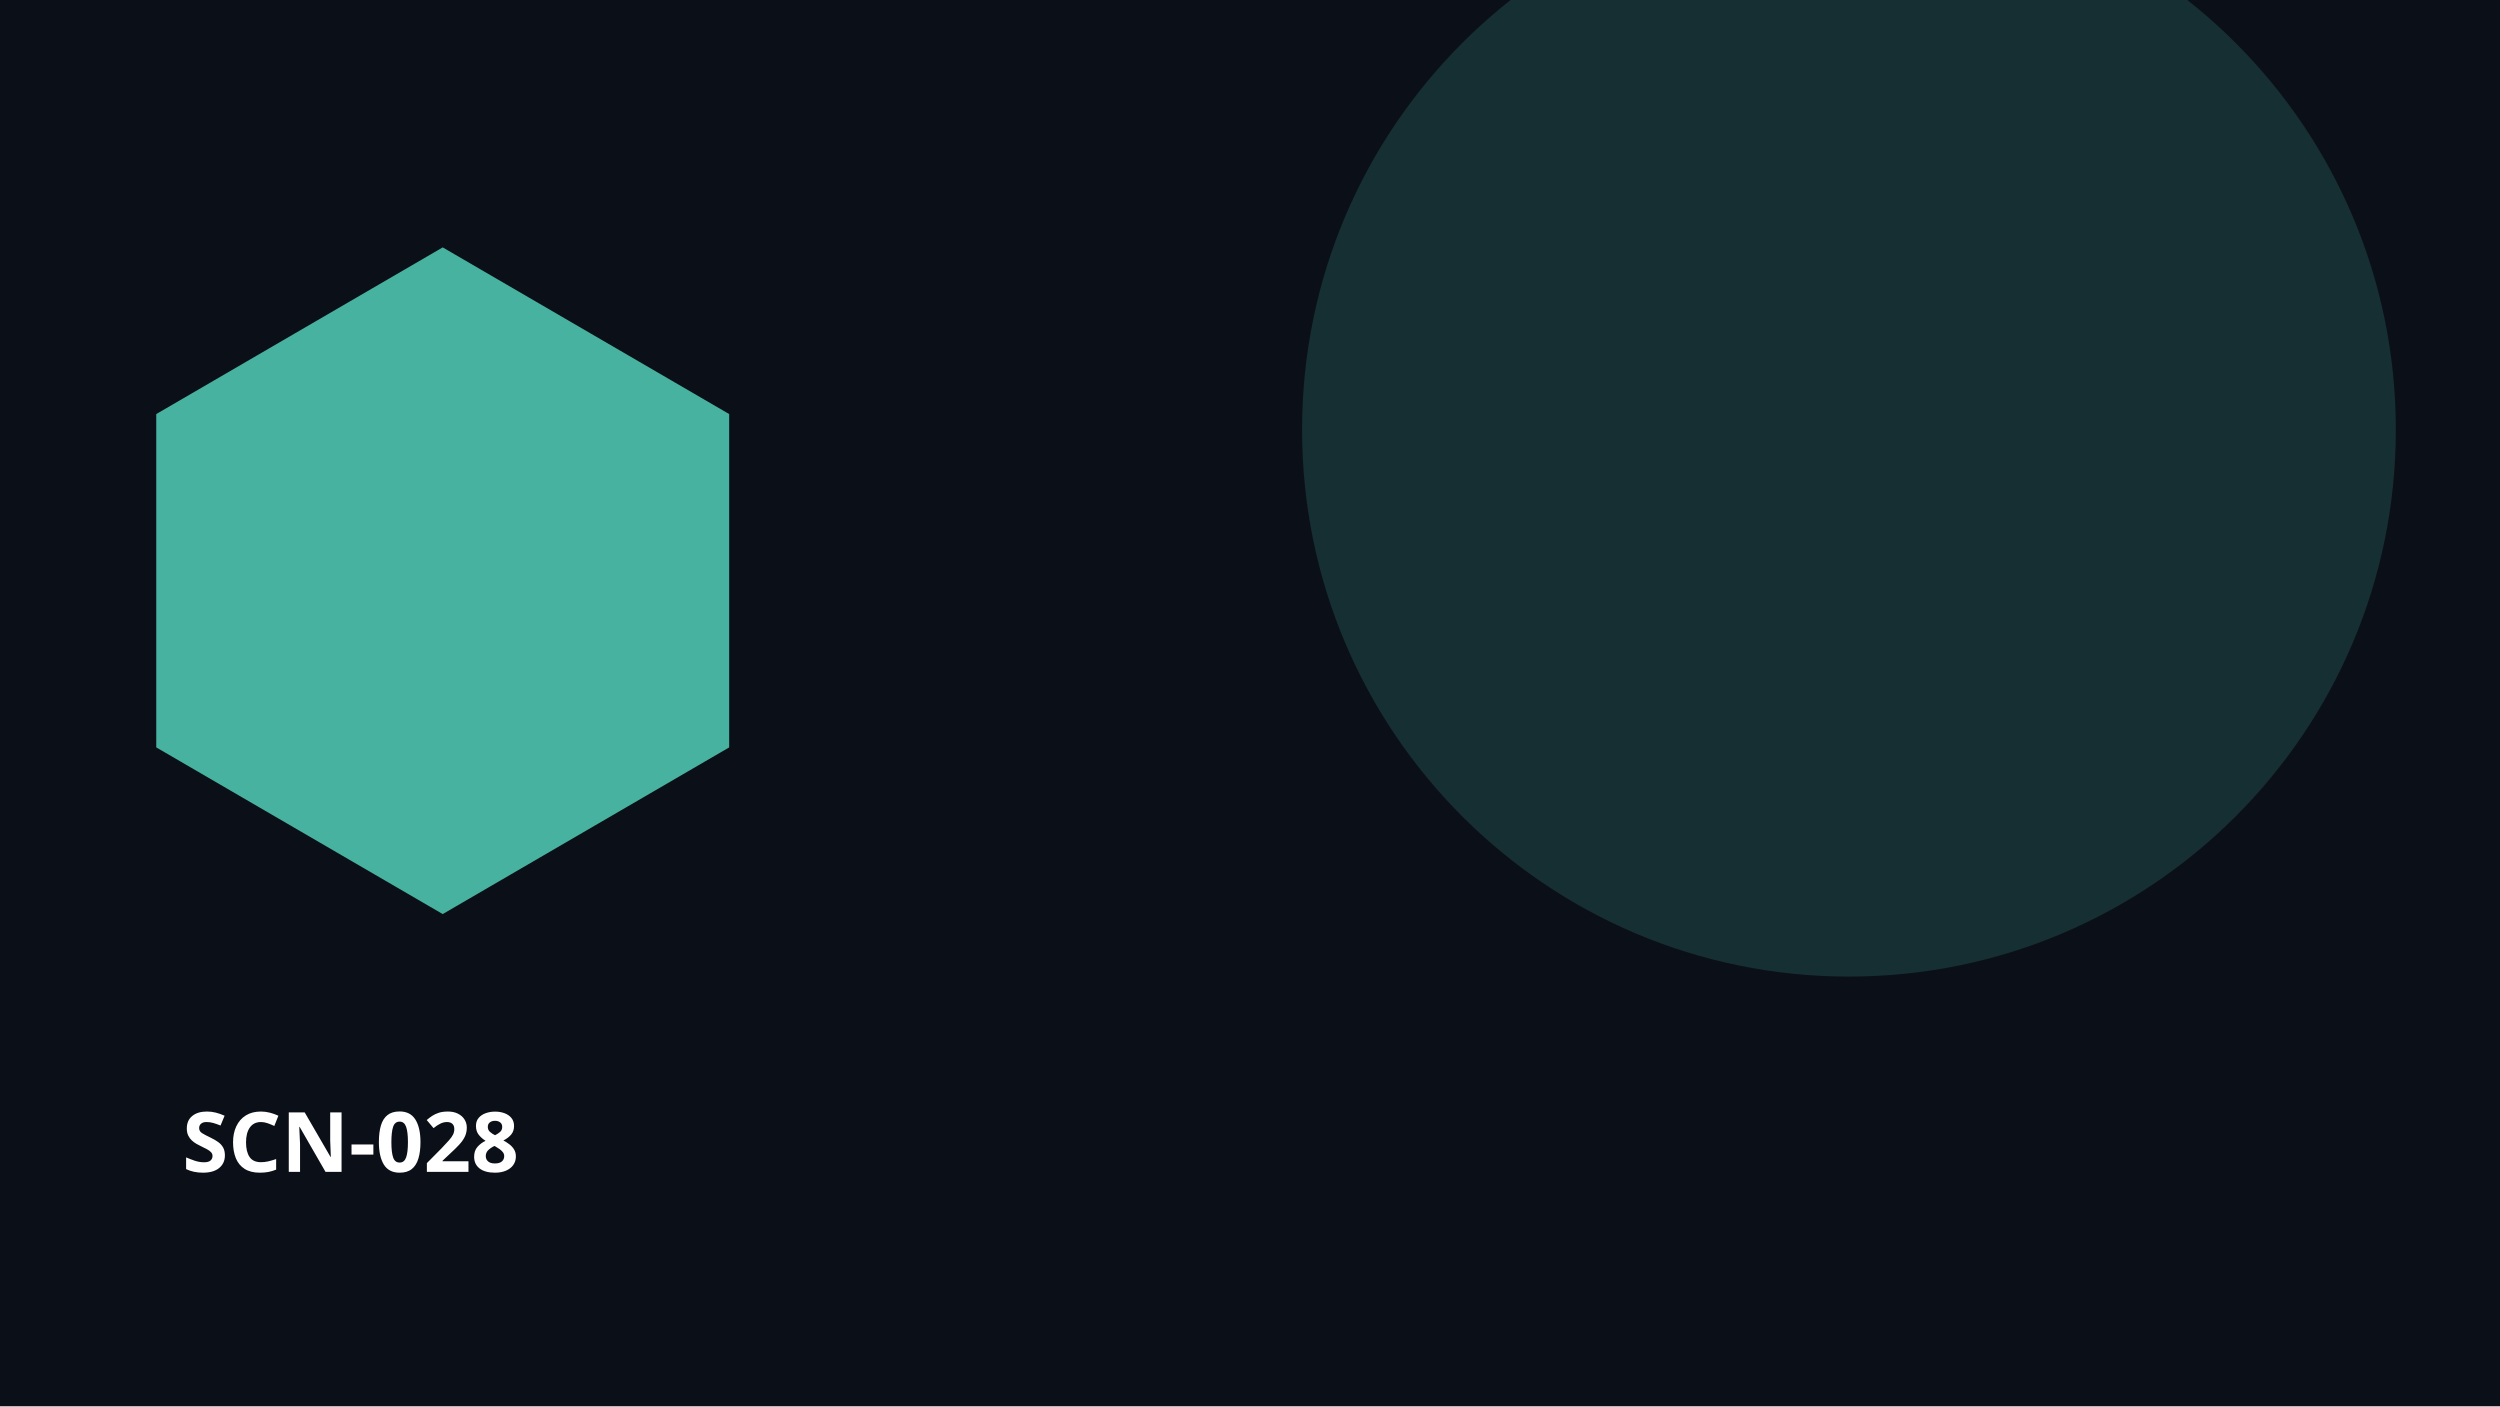
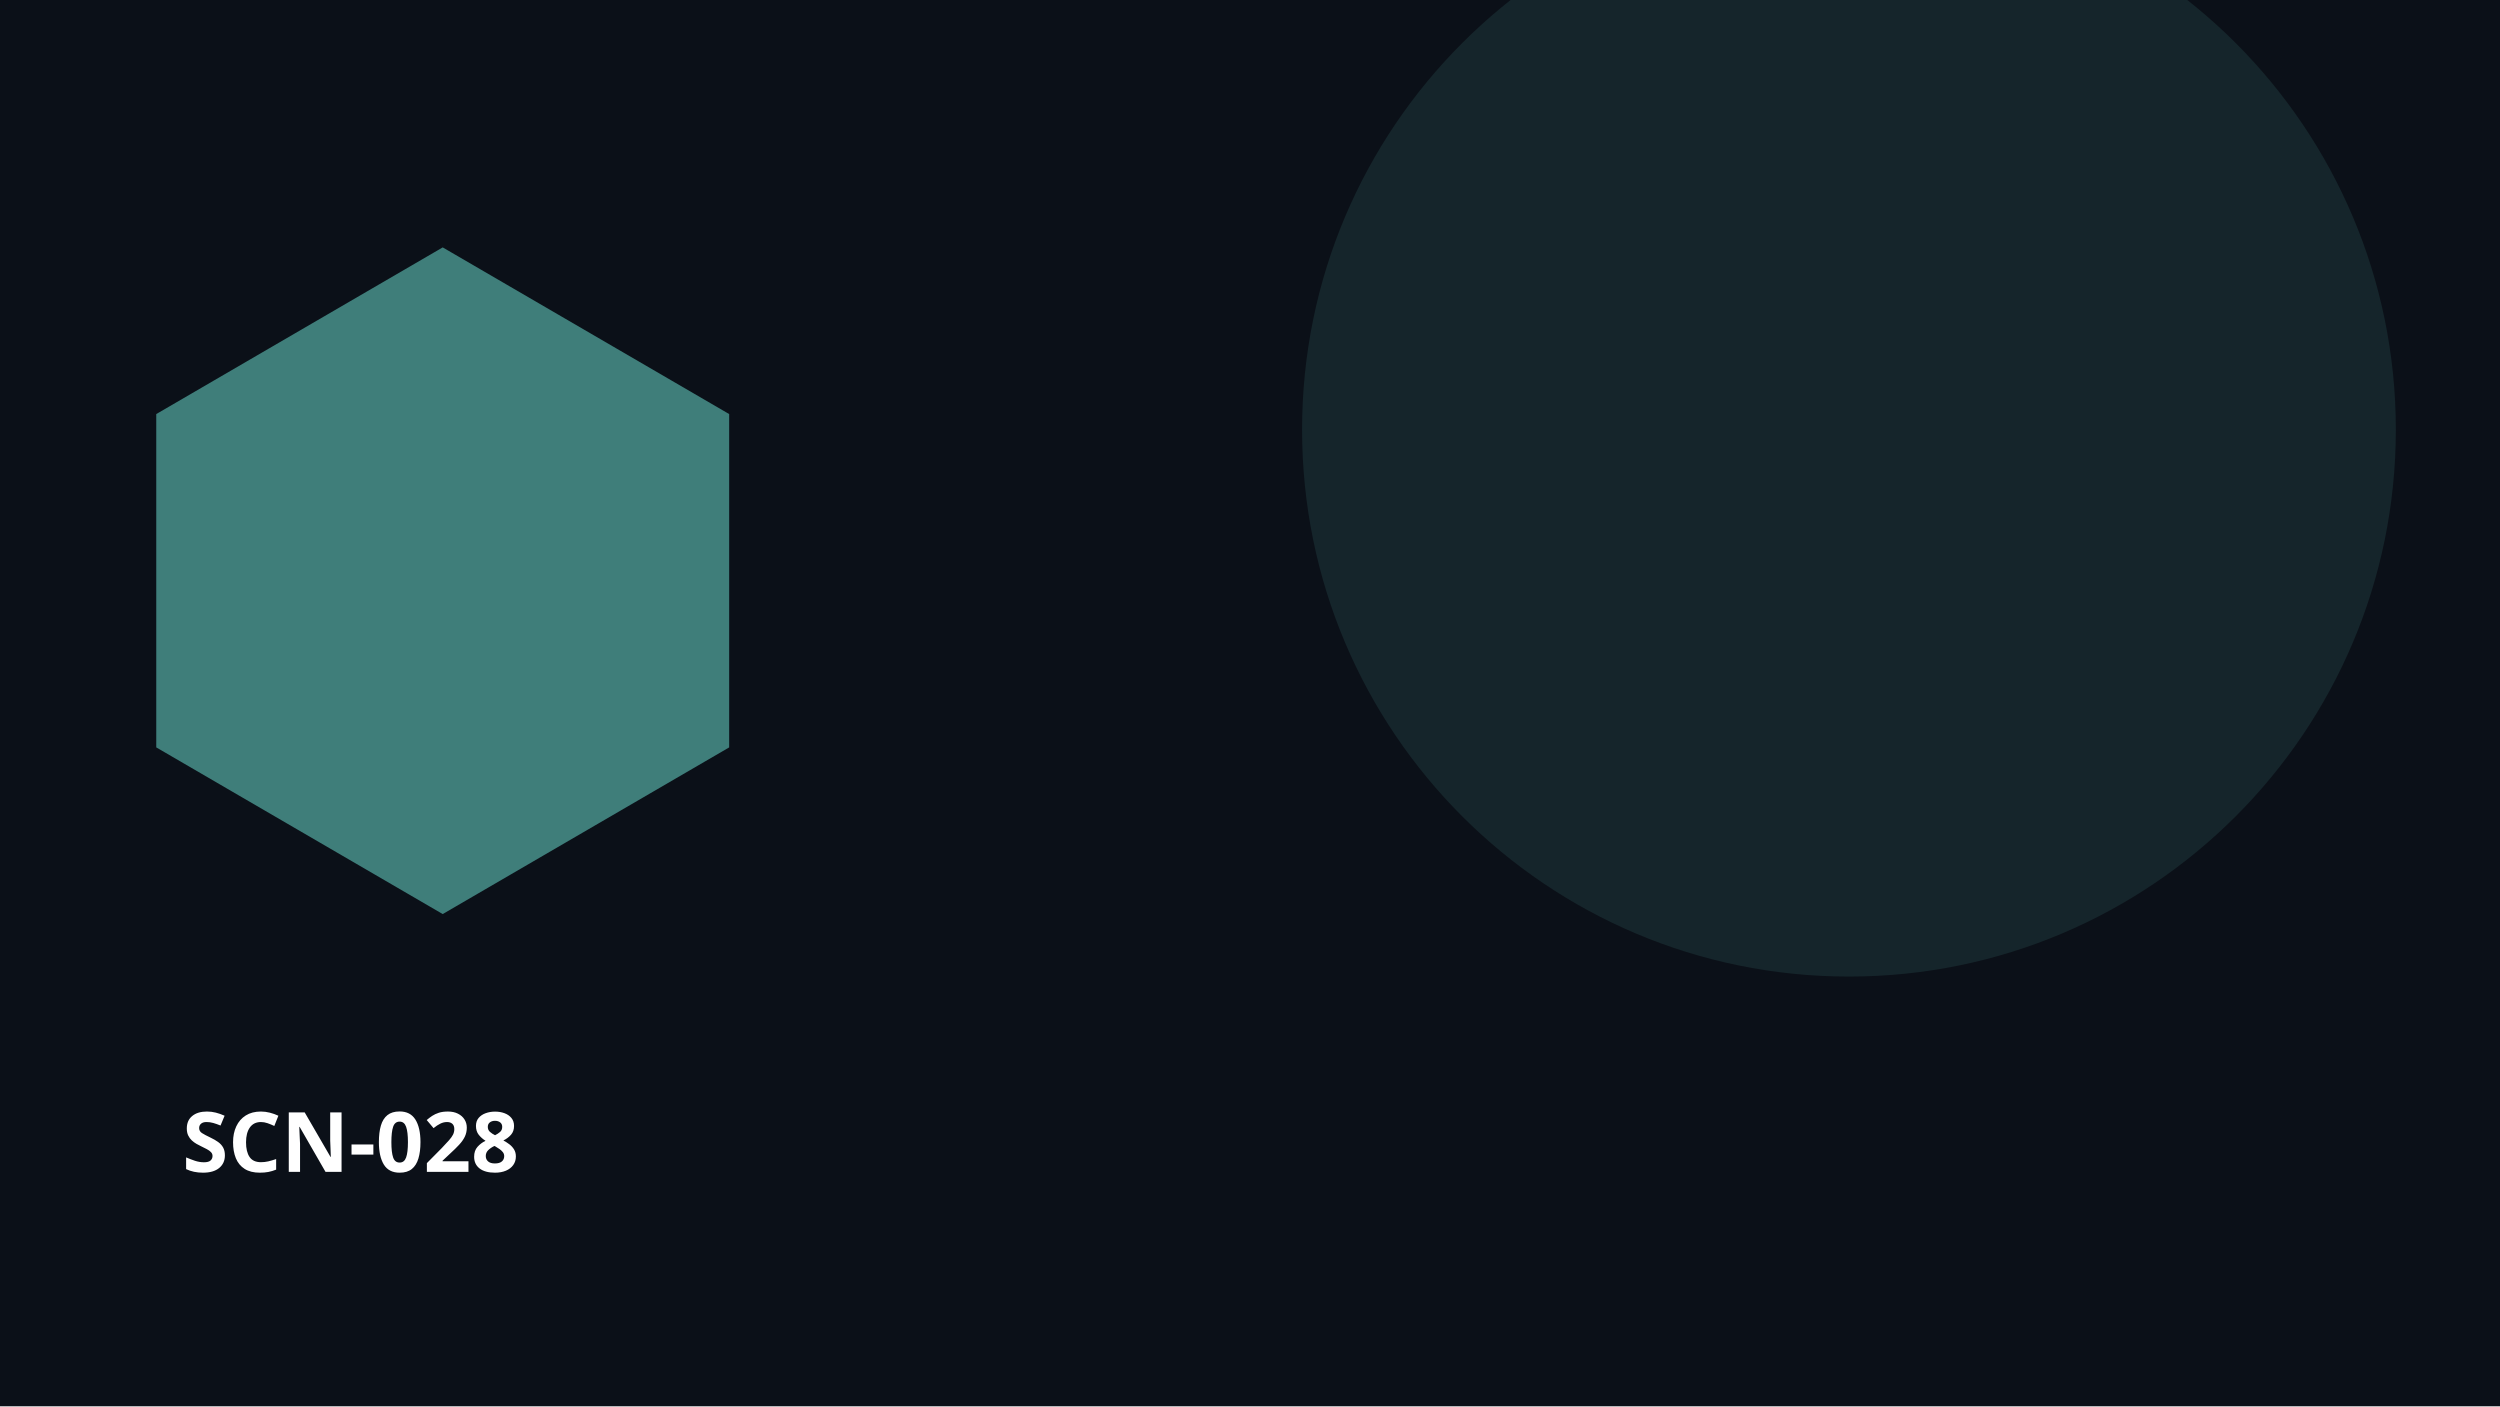
<svg xmlns="http://www.w3.org/2000/svg" viewBox="0 0 960 540">
  <rect width="960" height="540" fill="#0b1018" />
-   <circle cx="710" cy="165" r="210" fill="#55d6be" opacity=".16" />
-   <path d="M170 95l110 64v128l-110 64-110-64V159z" fill="#55d6be" opacity=".82" />
+   <circle cx="710" cy="165" r="210" fill="#4a9690" opacity=".16" />
+   <path d="M170 95l110 64v128l-110 64-110-64V159z" fill="#4a9690" opacity=".82" />
  <text x="70" y="450" fill="#fff" font-family="system-ui" font-size="32" font-weight="700">SCN-028</text>
</svg>
